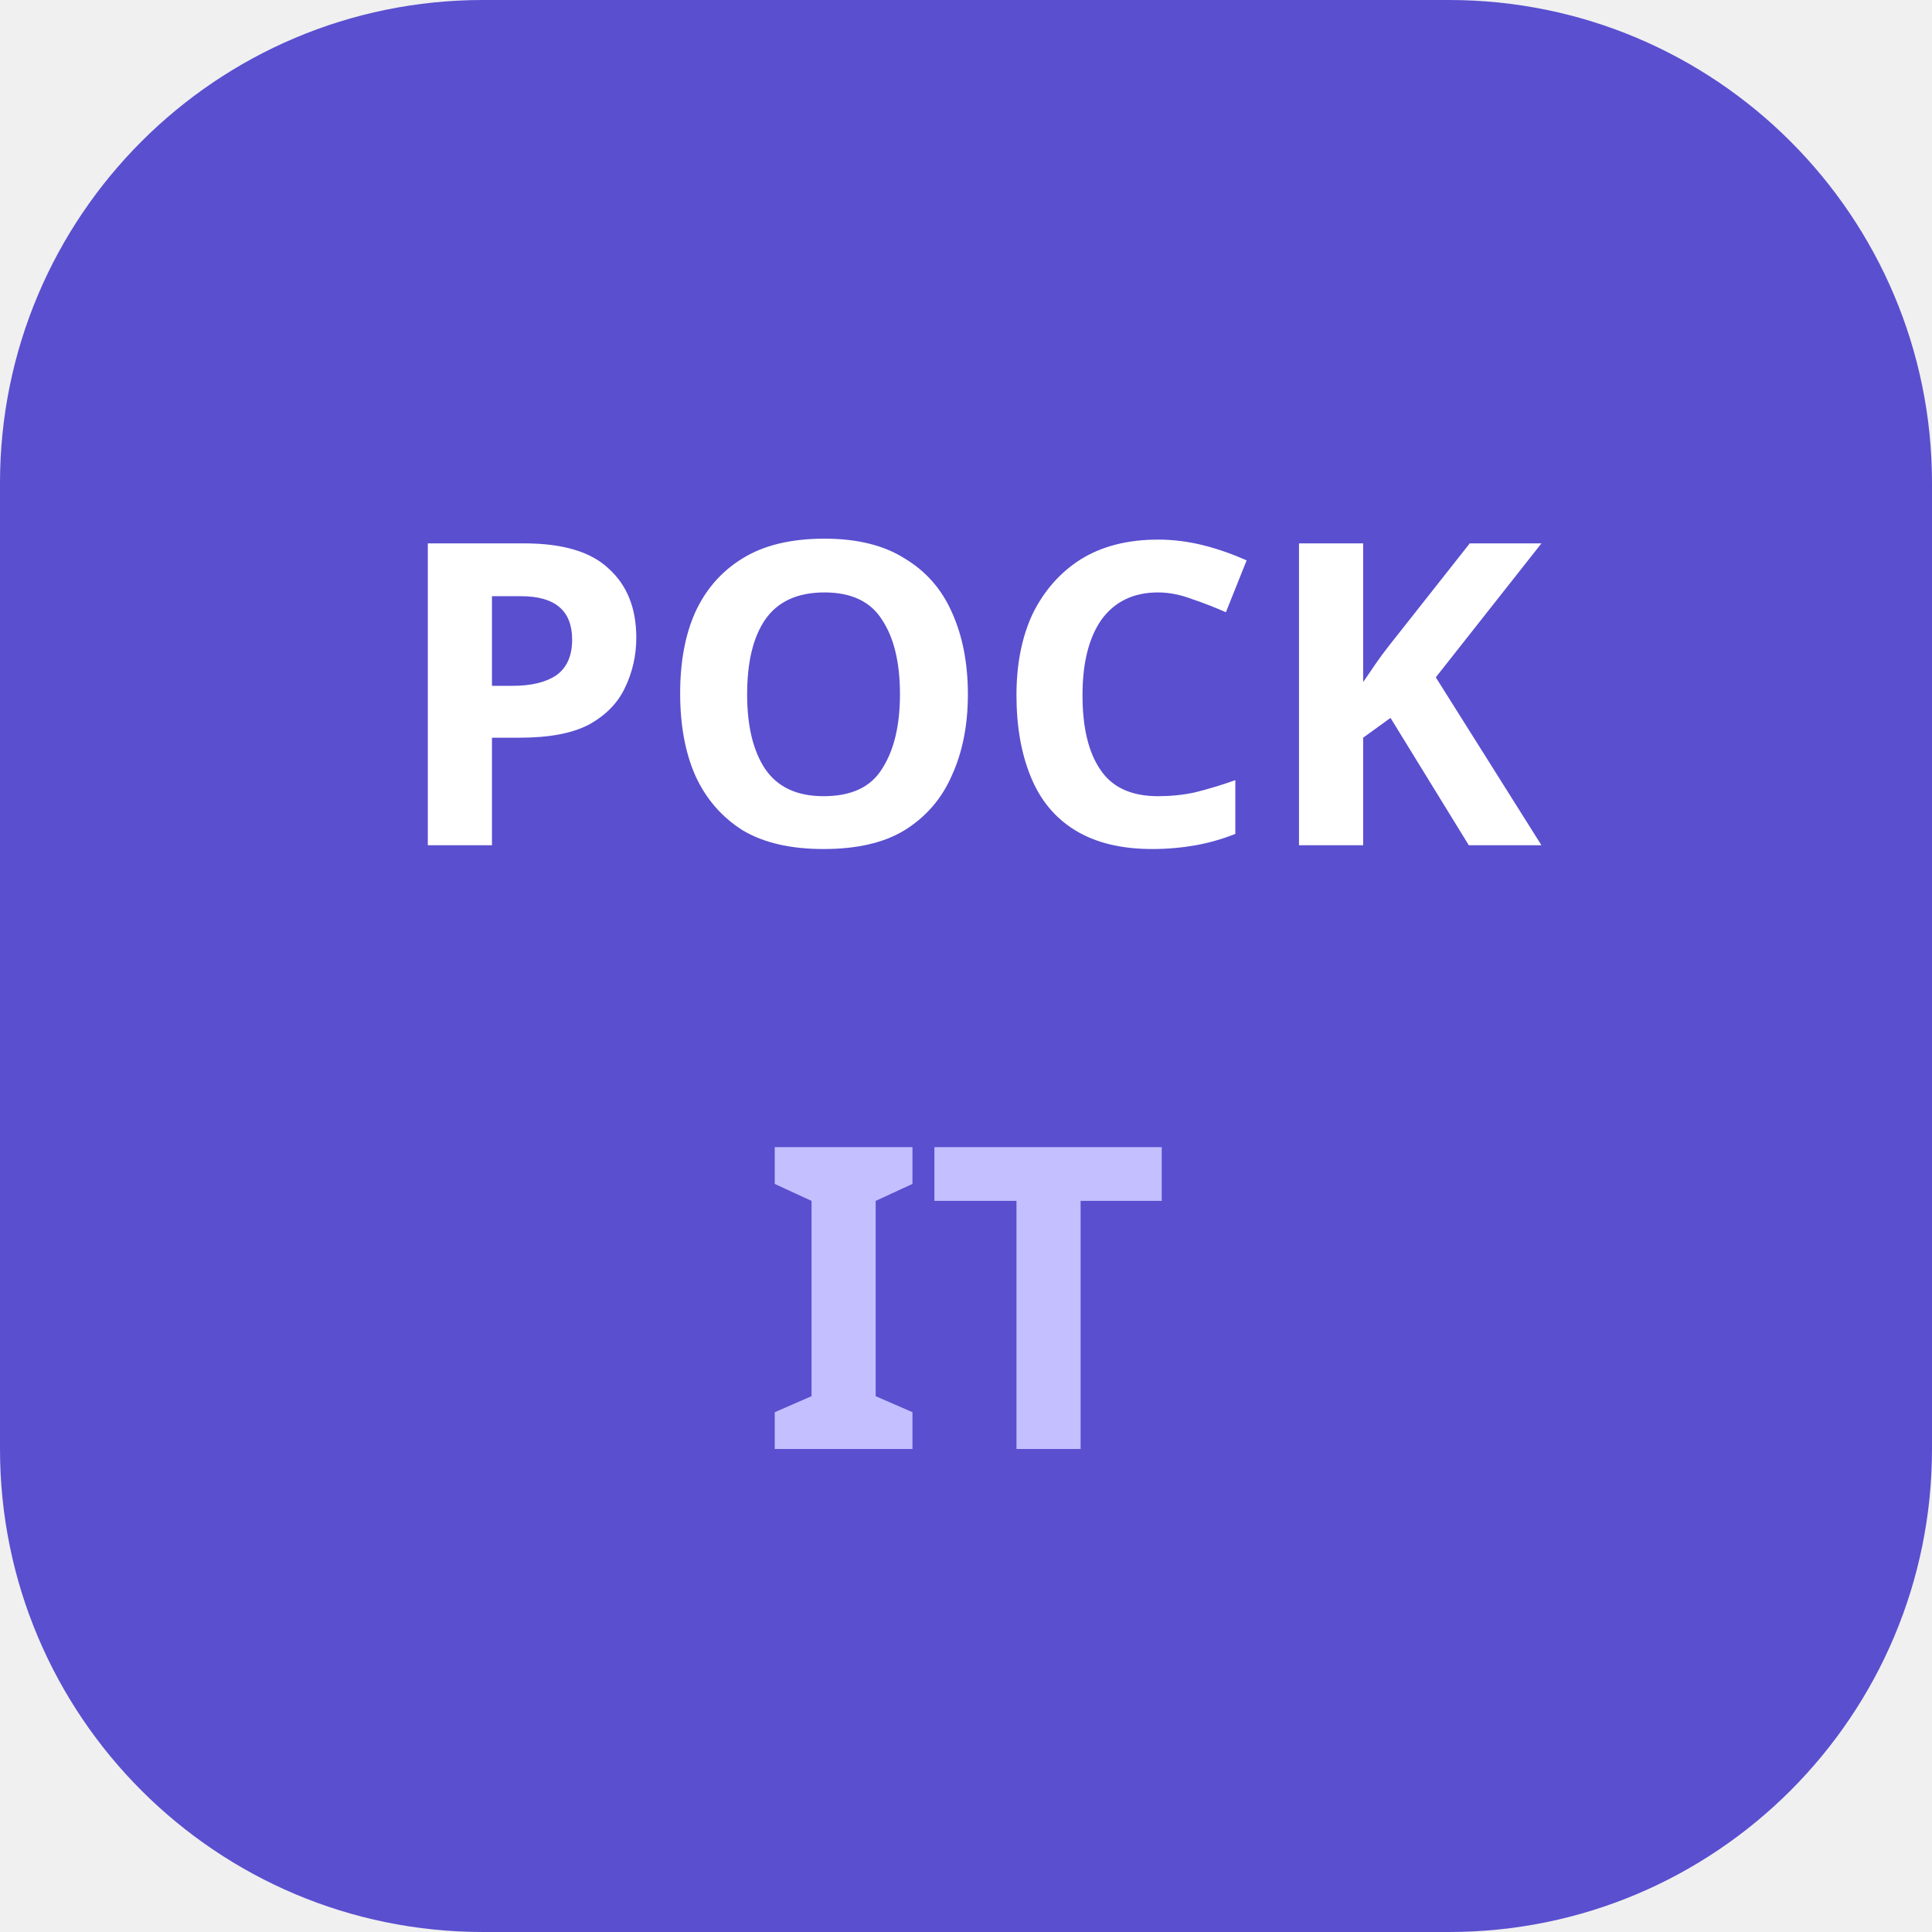
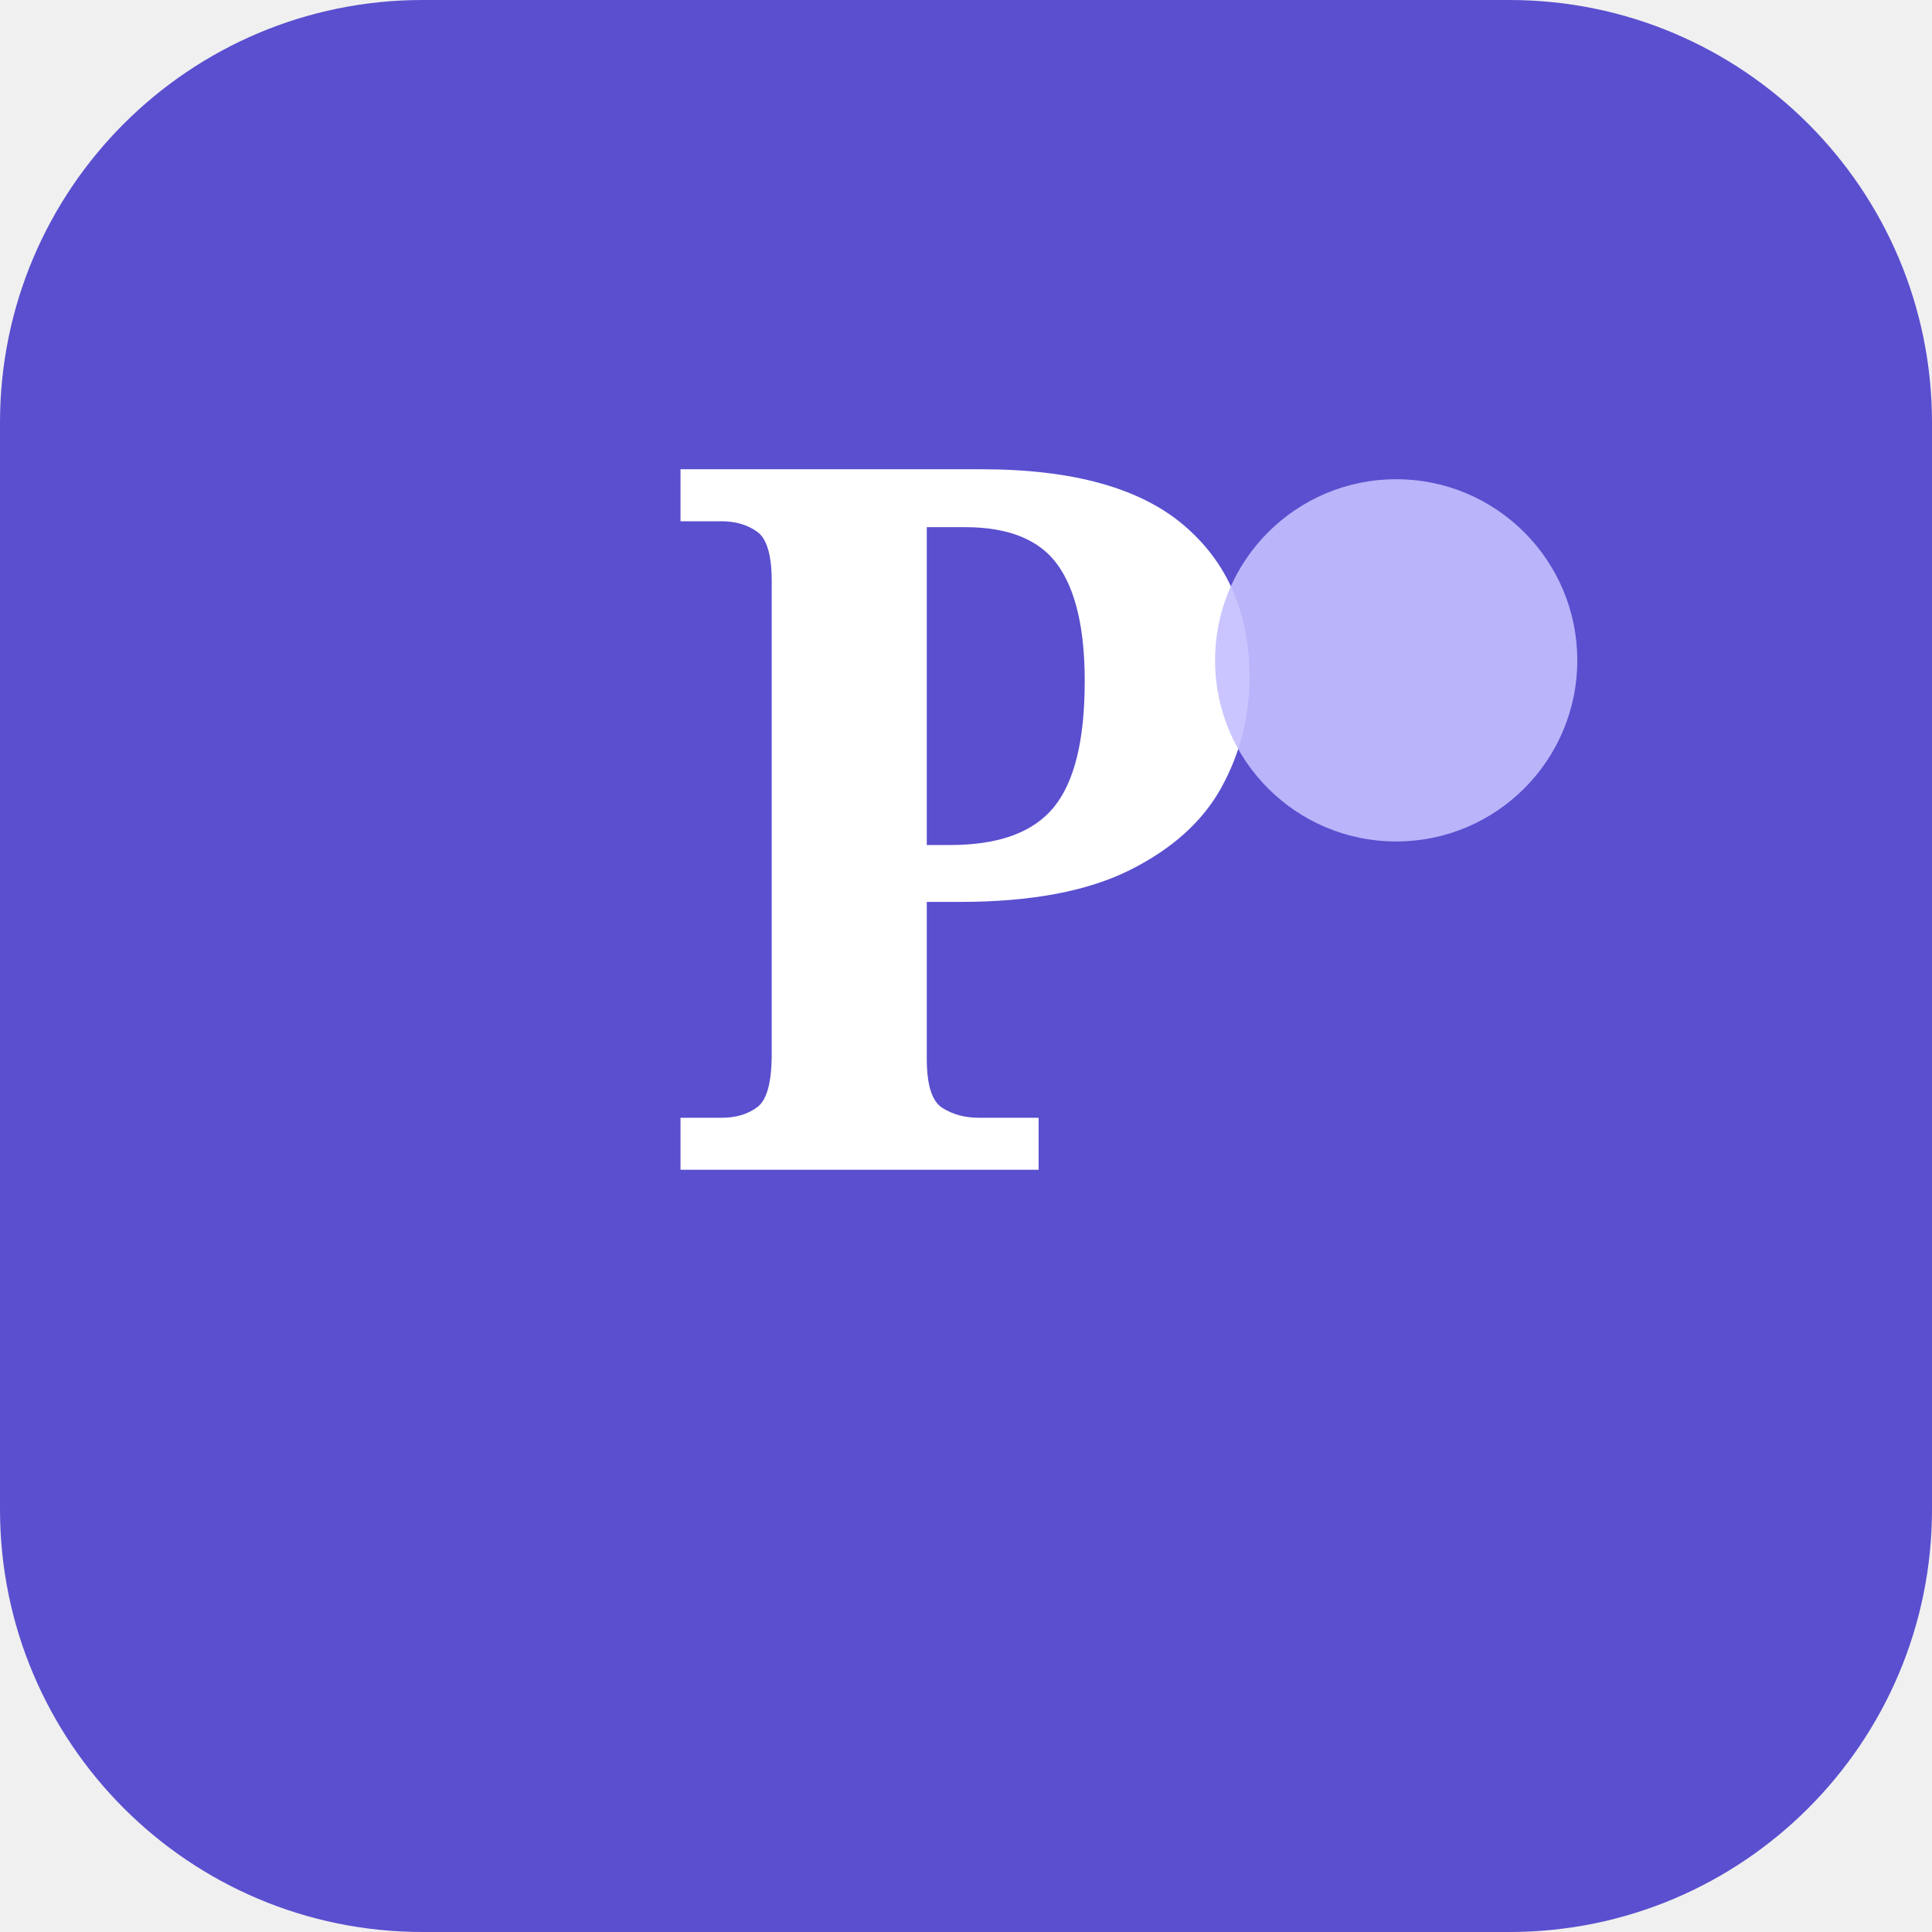
- <svg xmlns="http://www.w3.org/2000/svg" viewBox="0 0 32 32">
-   <rect width="32" height="32" rx="8" fill="#5a4fcf" />
-   <text x="16" y="14" text-anchor="middle" font-size="7" font-family="sans-serif" font-weight="600" fill="white">POCK</text>
-   <text x="16" y="24" text-anchor="middle" font-size="7" font-family="sans-serif" font-weight="600" fill="#c4bfff">IT</text>
+ <svg xmlns="http://www.w3.org/2000/svg" viewBox="0 0 512 512">
+   <rect width="512" height="512" rx="112" fill="#5a4fcf" />
+   <text x="256" y="310" text-anchor="middle" font-size="260" font-family="Georgia, serif" font-weight="700" fill="white">P</text>
+   <circle cx="370" cy="175" r="48" fill="#c4bfff" opacity="0.9" />
</svg>
